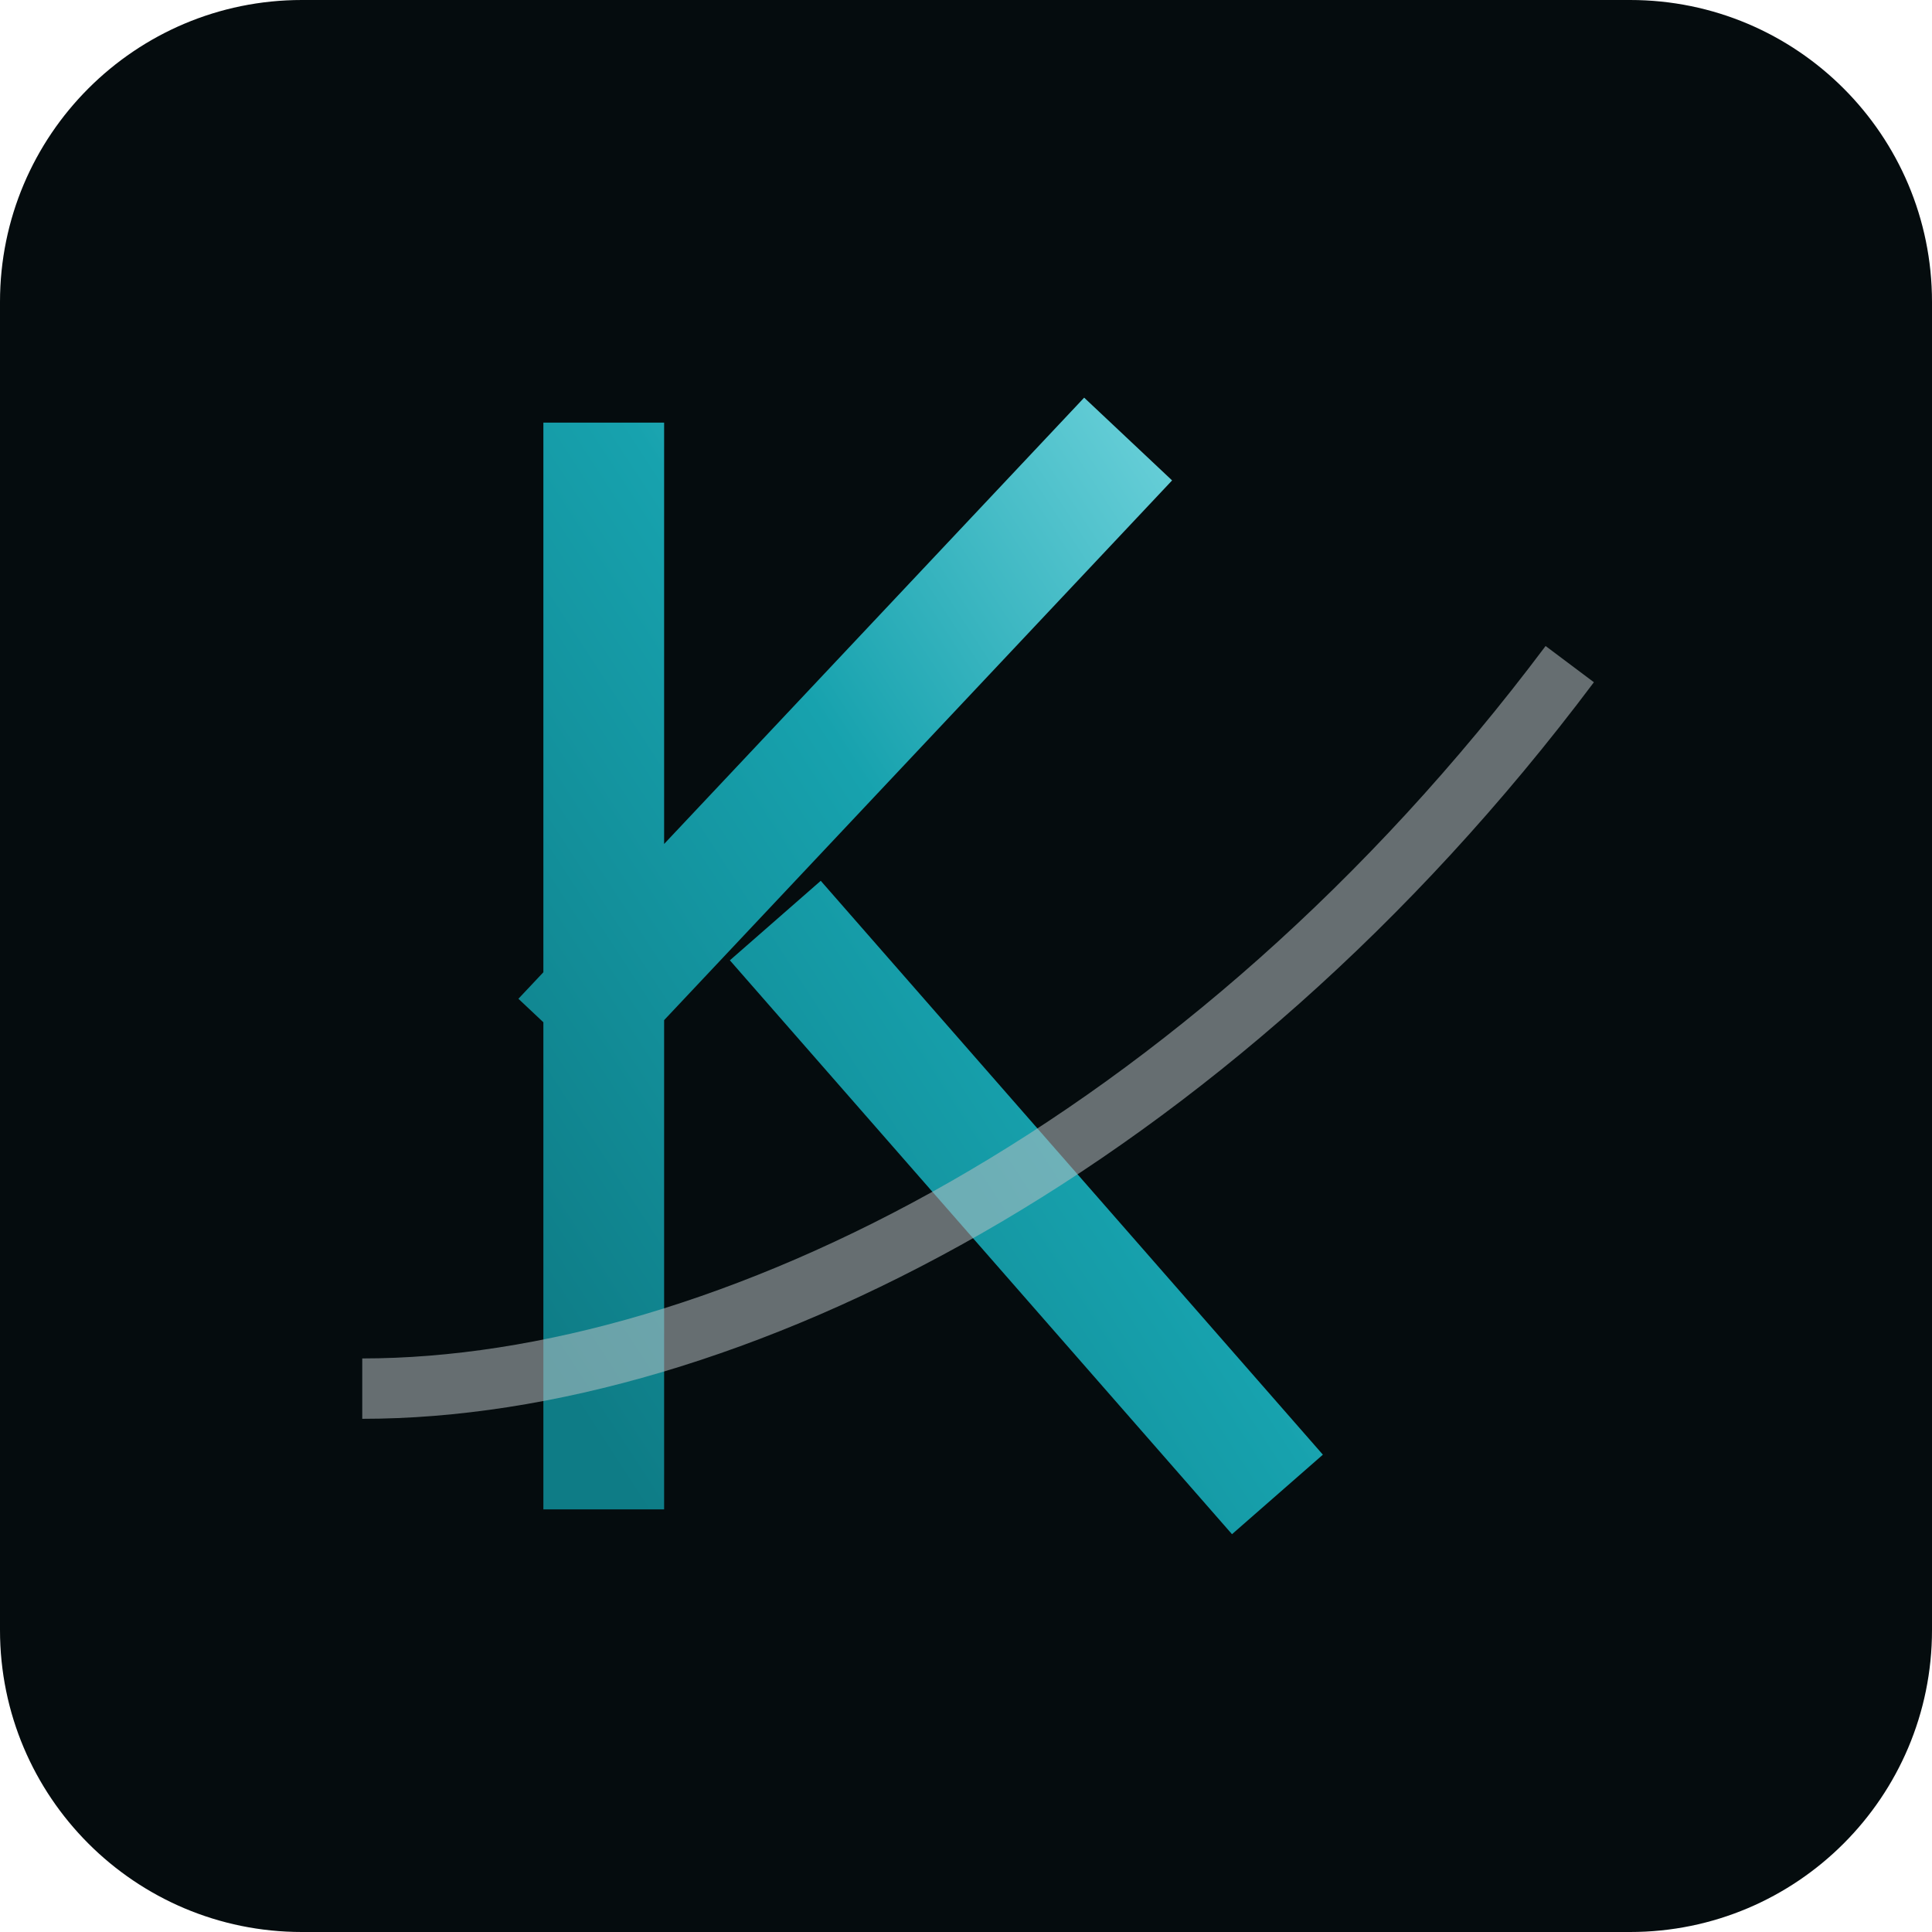
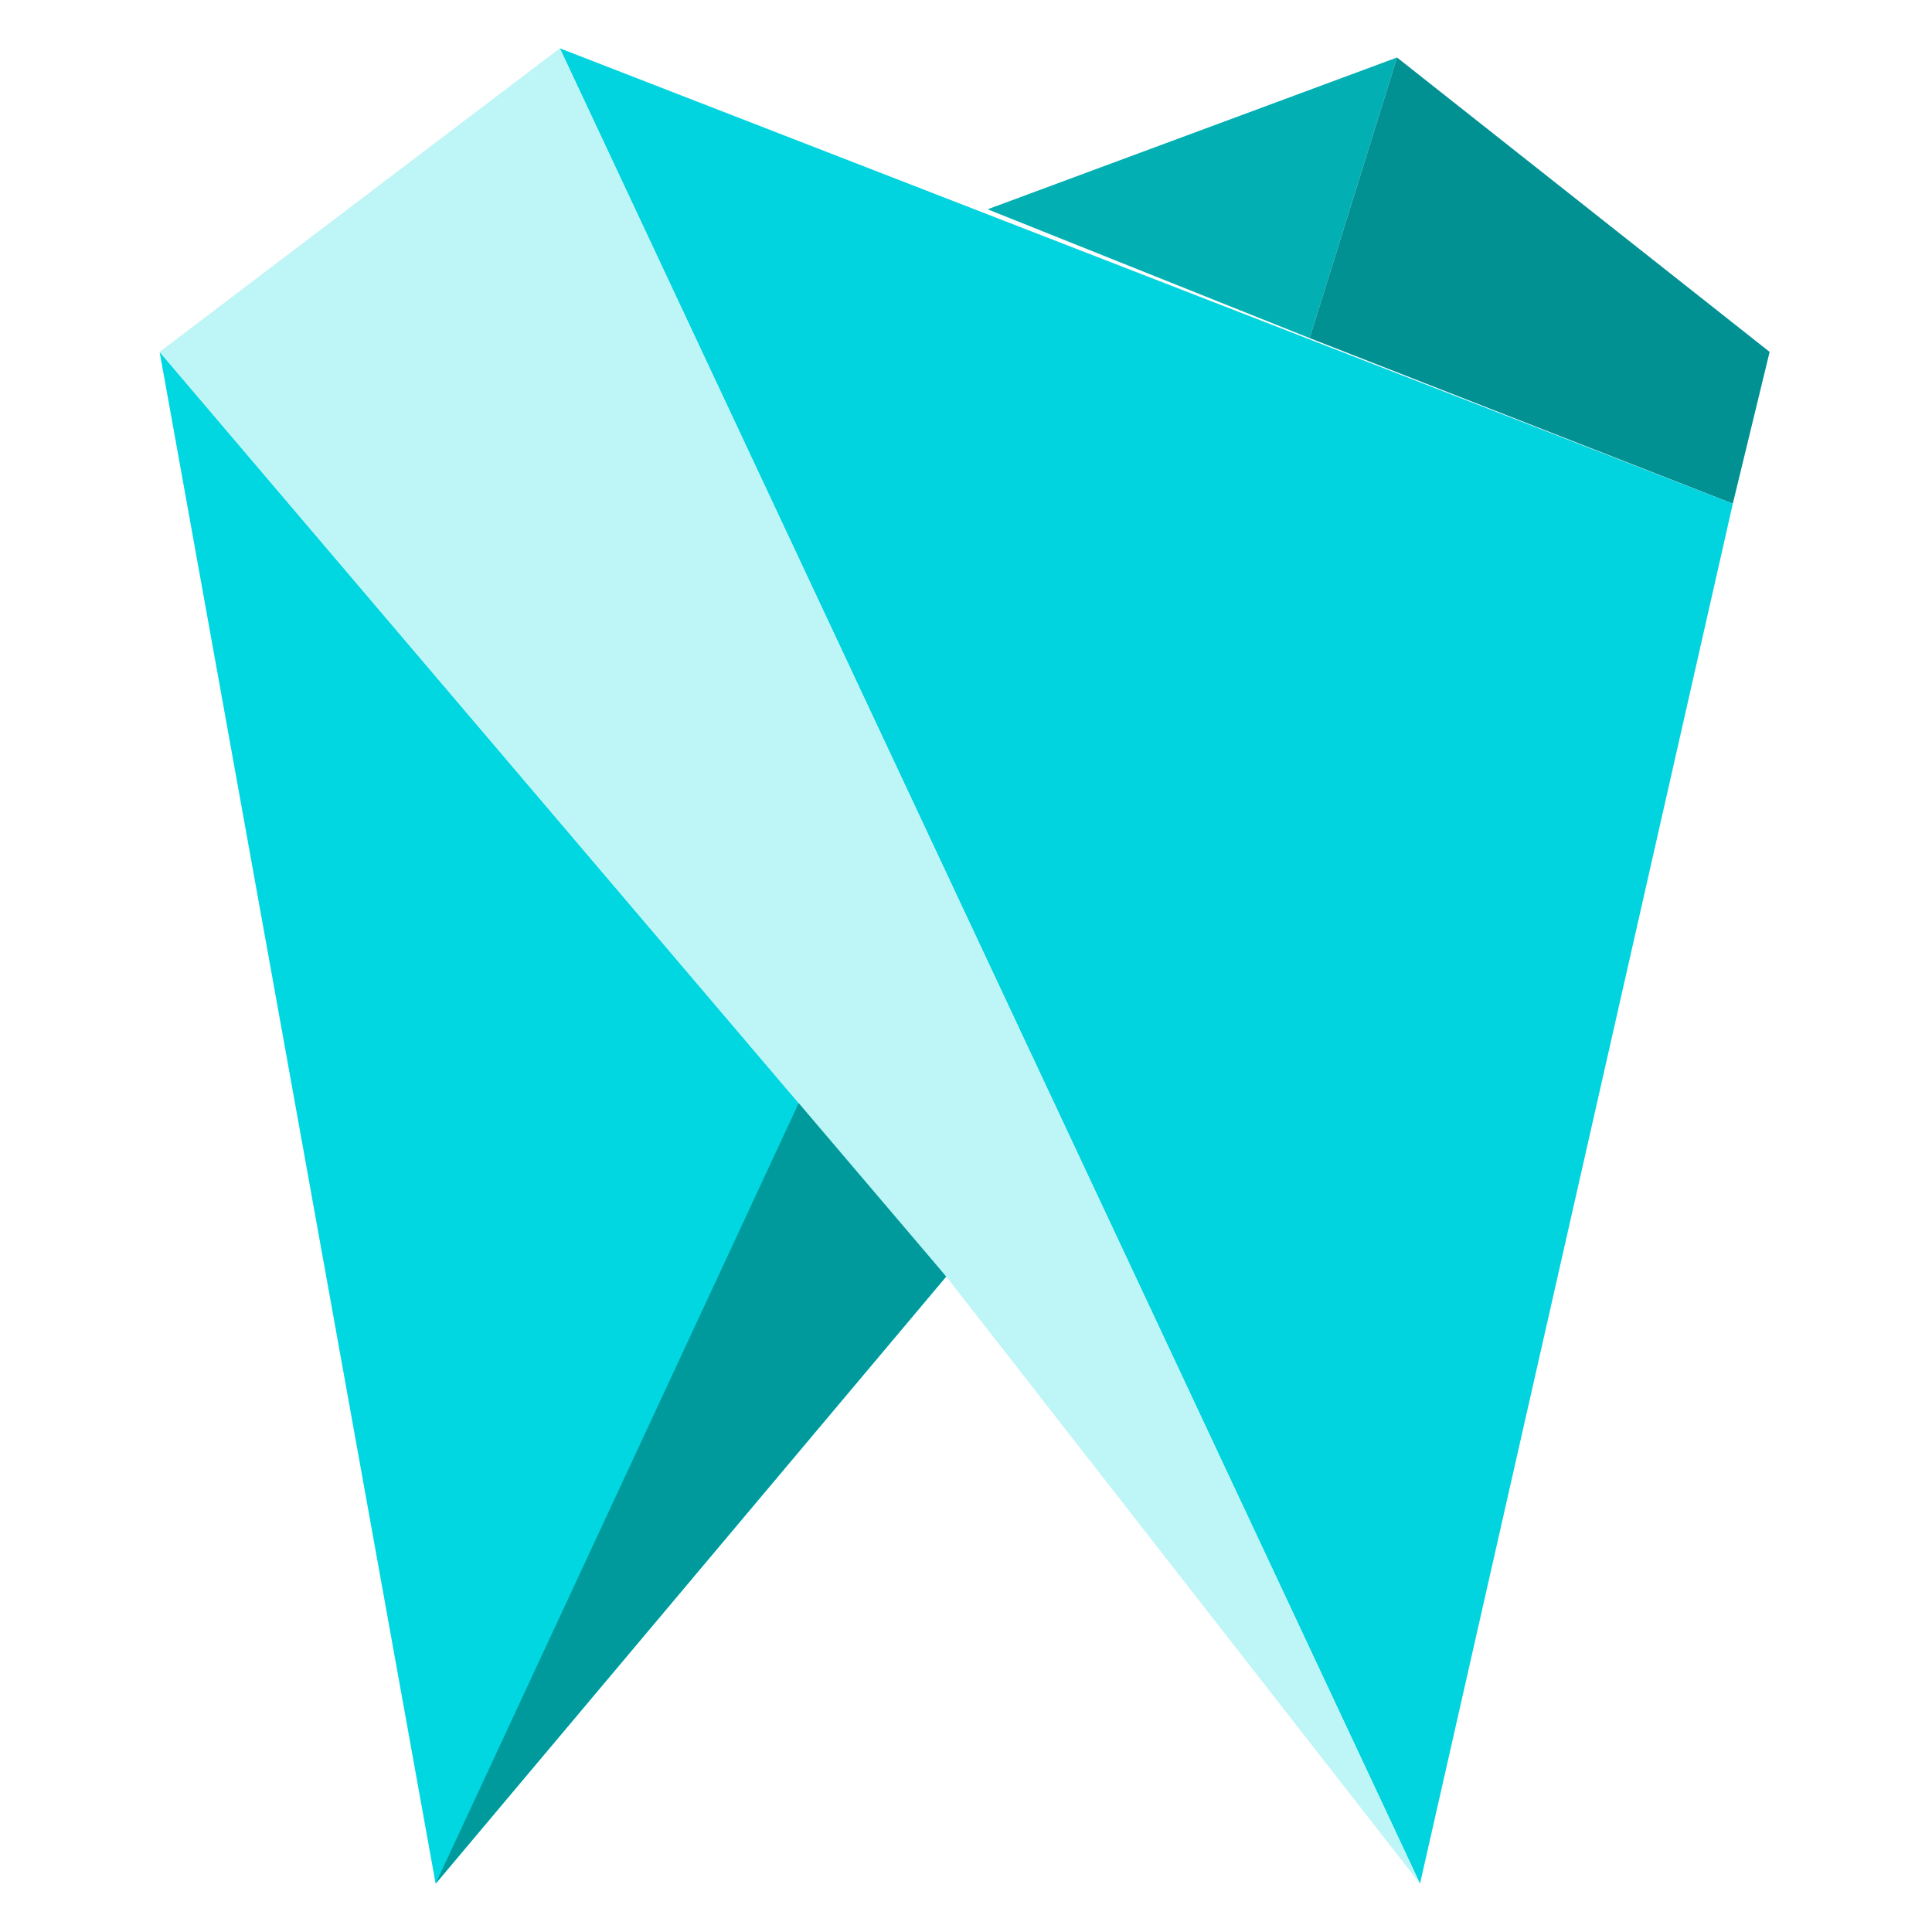
- <svg xmlns="http://www.w3.org/2000/svg" viewBox="0 0 64 64" width="64" height="64">
-   <defs>
-     <linearGradient id="k" x1="0" y1="1" x2="1" y2="0">
-       <stop offset="0%" stop-color="#0e7c86" />
-       <stop offset="55%" stop-color="#17a2ae" />
-       <stop offset="100%" stop-color="#6fd3dc" />
-     </linearGradient>
-   </defs>
-   <rect width="64" height="64" rx="10" fill="#050c0e" />
-   <path d="M20 16v32M20 33l16-17M27 32l14 16" fill="none" stroke="url(#k)" stroke-width="4" stroke-linecap="square" />
-   <path d="M12 46C24 46 40 38 52 22" fill="none" stroke="#b6bfc3" stroke-opacity="0.55" stroke-width="2" />
+ <svg xmlns="http://www.w3.org/2000/svg" viewBox="96 330 420 420" role="img" aria-label="Kato Odontologia">
+   <polygon fill="#02afb3" points="310.7 375.5 399.7 342.5 380.7 403.5 310.7 375.5" />
+   <polygon fill="#029193" points="399.7 342.5 480.7 406.5 472.7 439.5 380.7 403.5 399.7 342.5" />
+   <polygon fill="#01d7e1" points="130.7 406.5 301.7 607.5 190.7 739.5 130.7 406.5" />
+   <polygon fill="#01d4df" points="217.7 340.5 472.7 439.5 404.7 739.5 217.7 340.5" />
+   <polygon fill="#009a9c" points="270.7 567.5 301.7 607.5 190.7 739.5 270.7 567.5" />
+   <polygon fill="#bef5f6" points="130.7 406.5 217.7 340.5 404.7 739.5 301.7 607.5 130.7 406.5" />
</svg>
